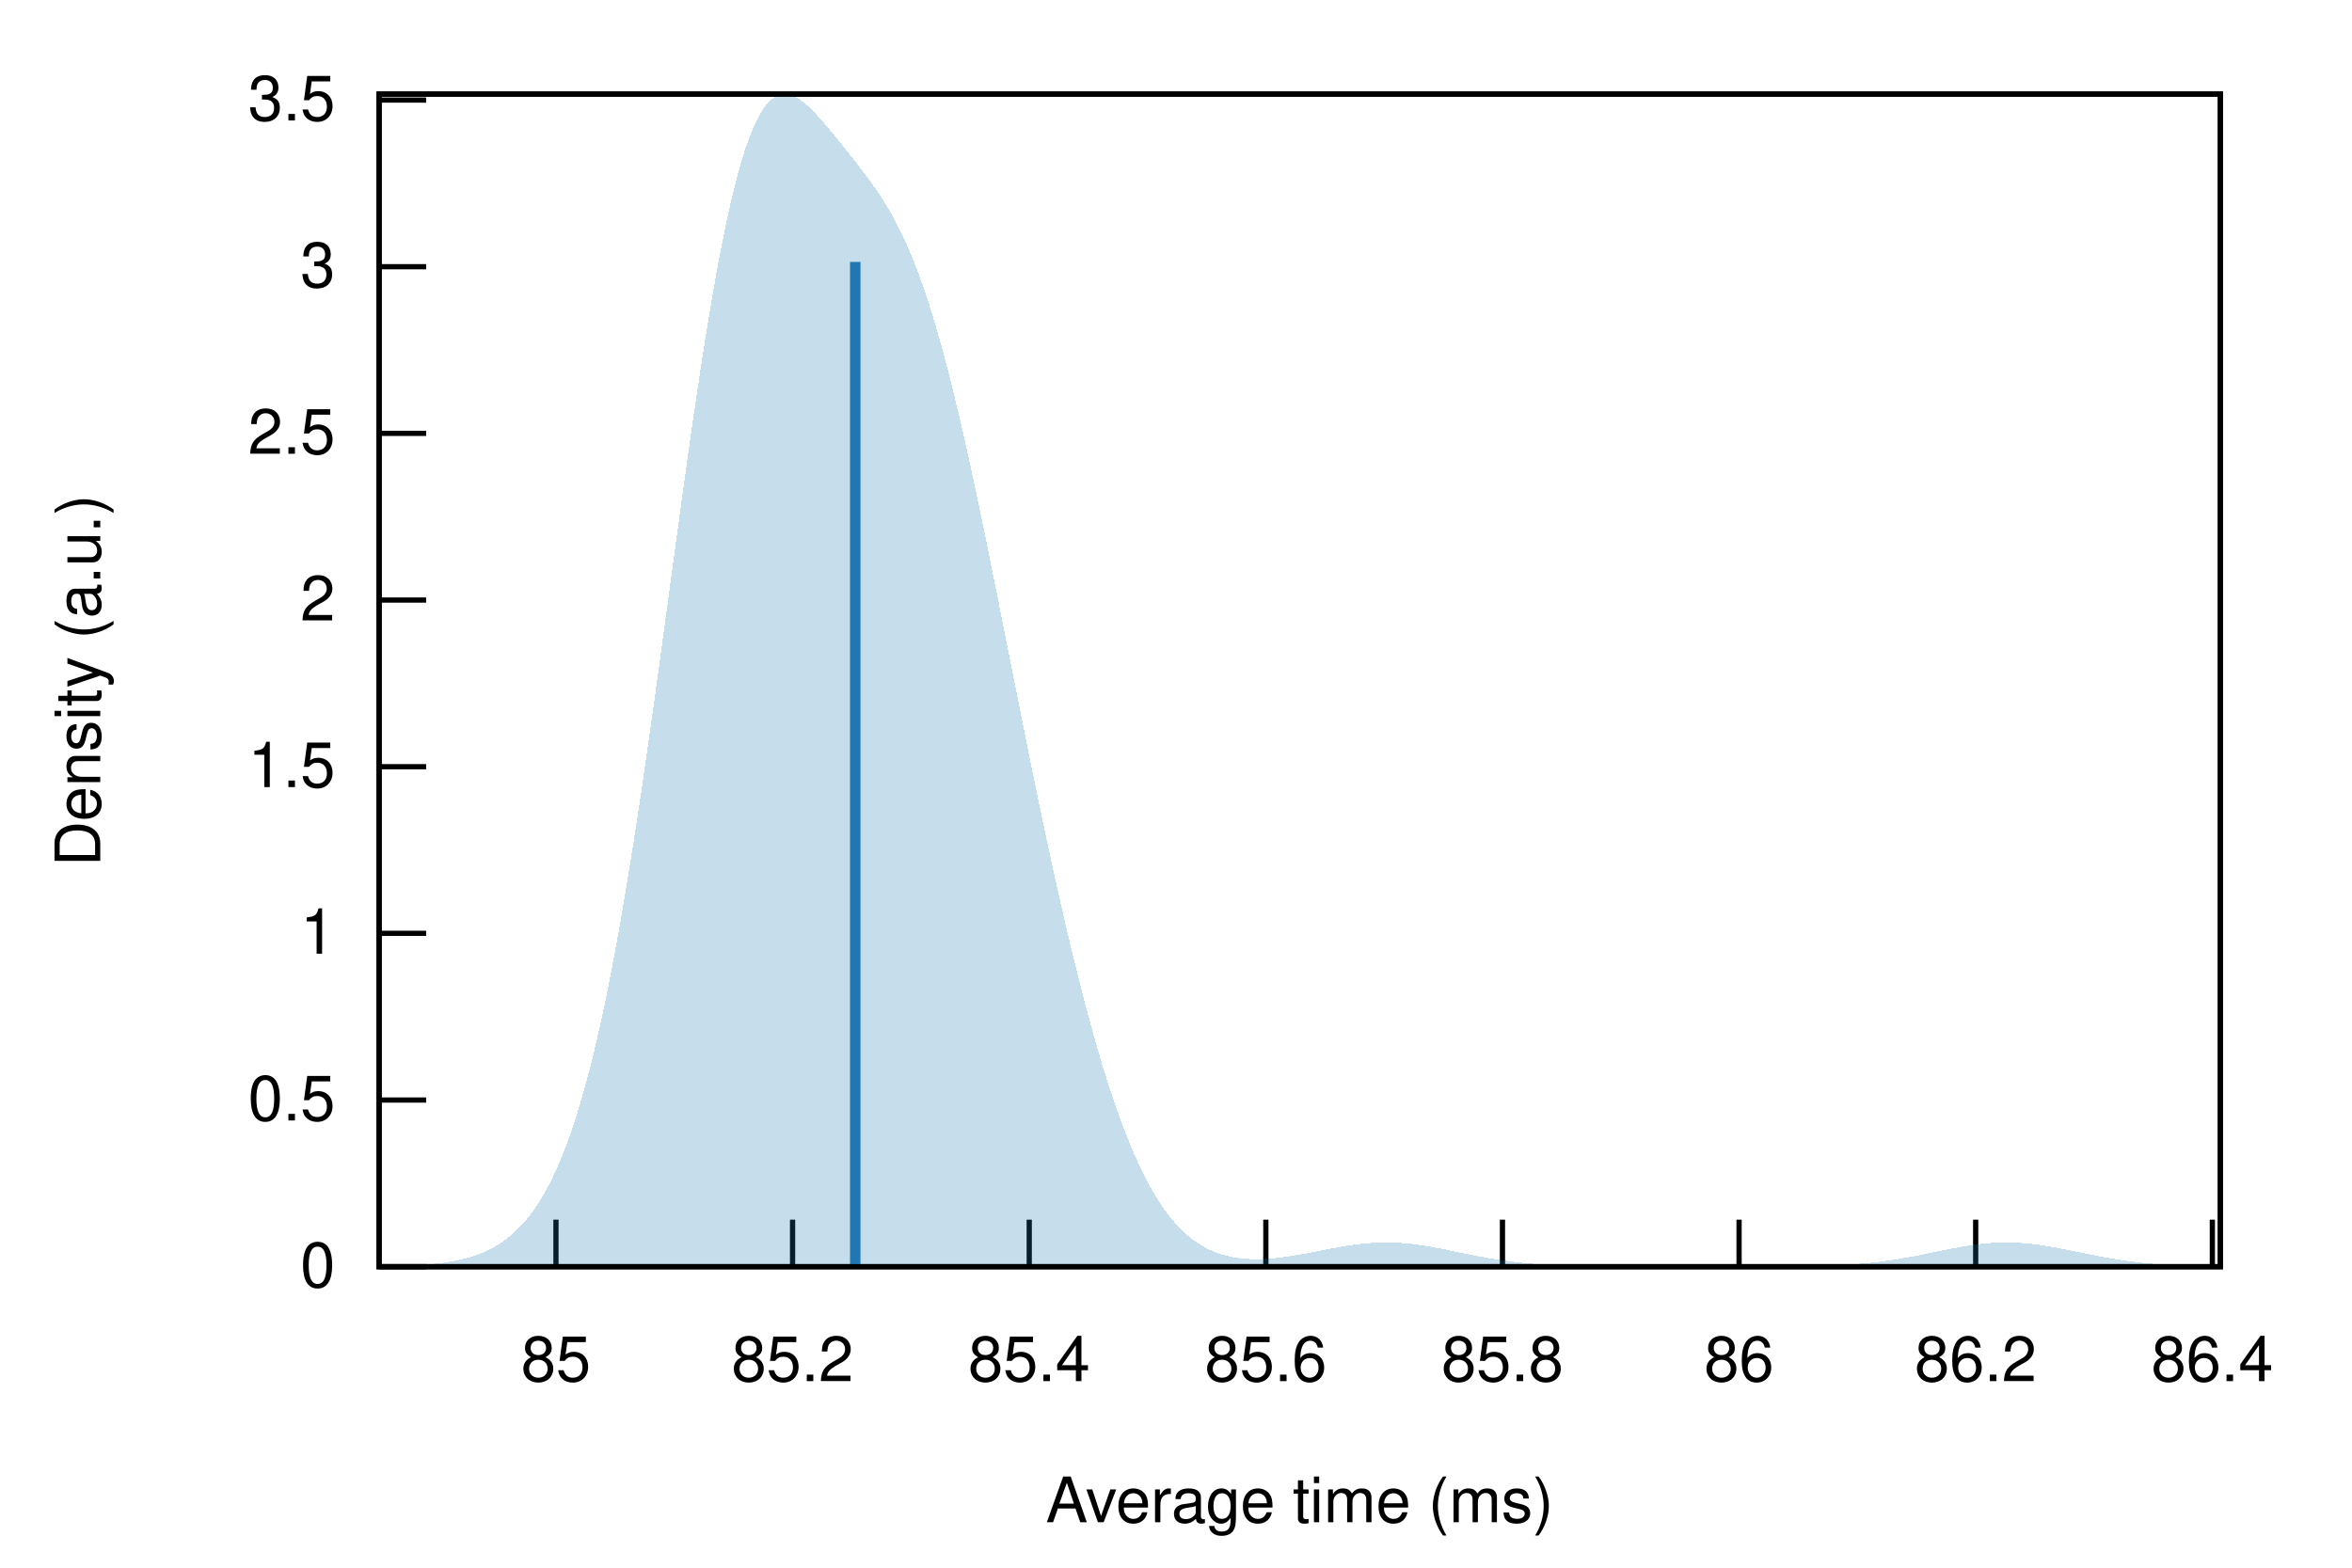
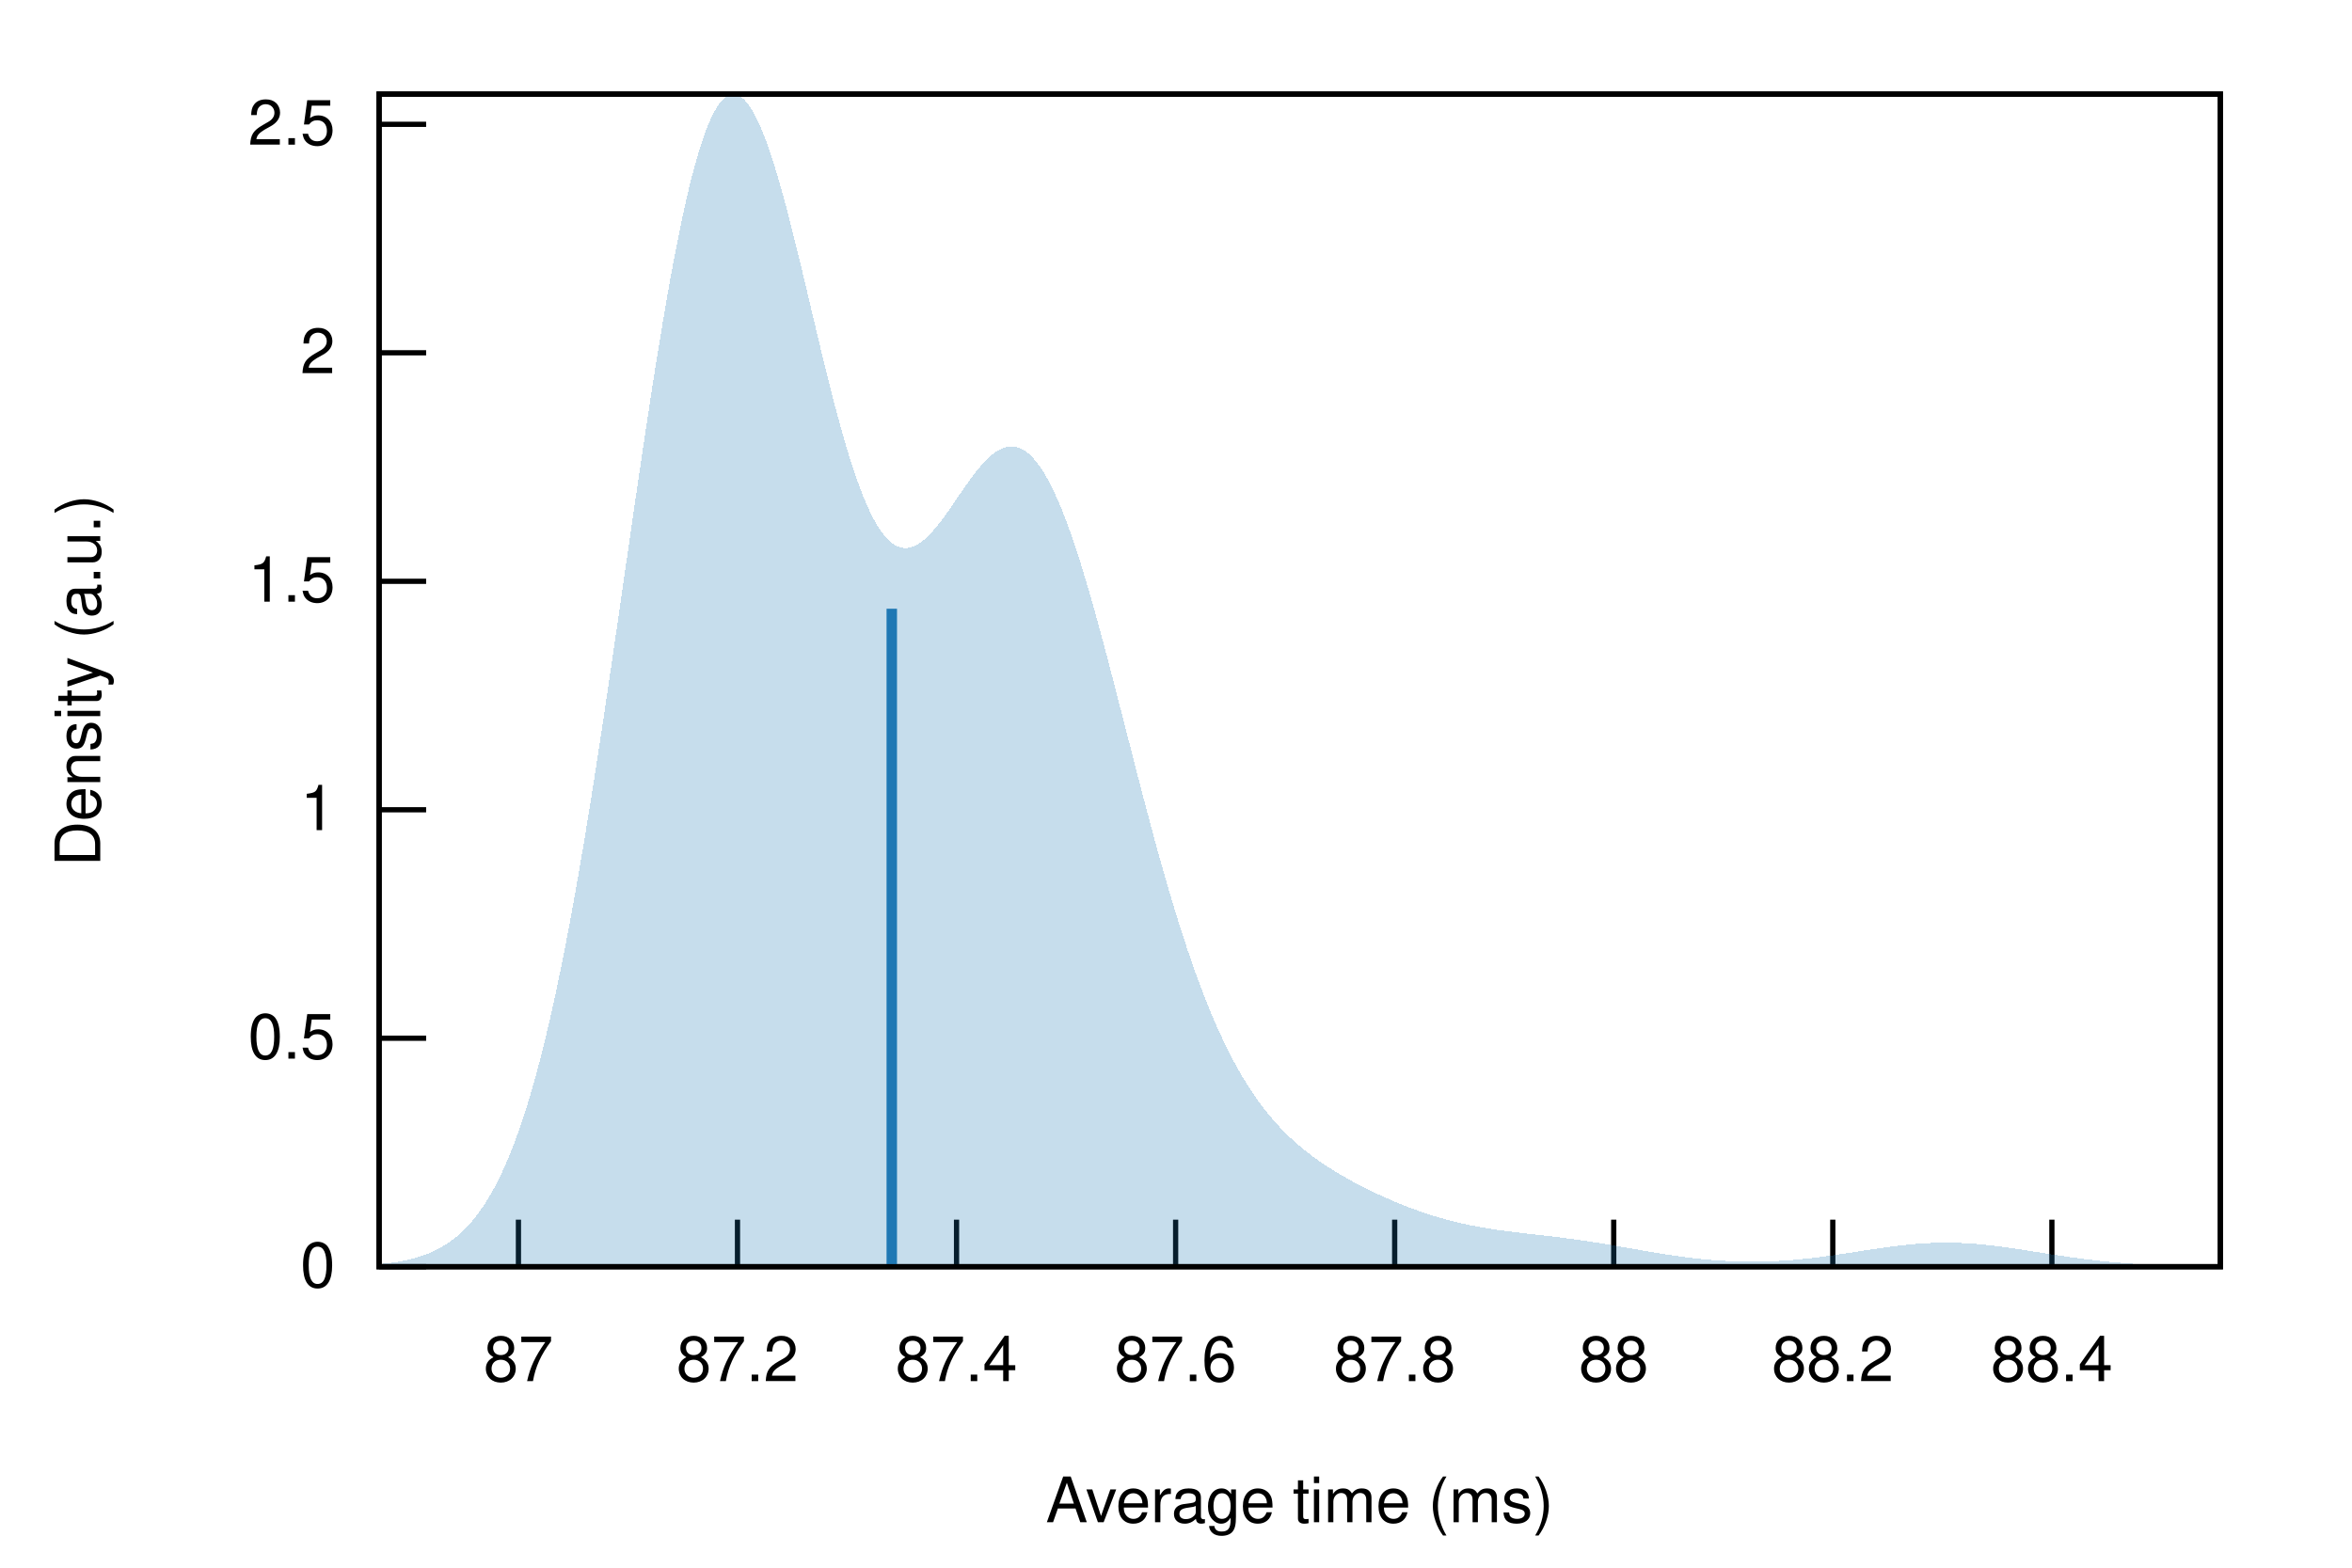
<svg xmlns="http://www.w3.org/2000/svg" xmlns:xlink="http://www.w3.org/1999/xlink" viewBox="0 0 450 300">
  <g id="gnuplot_canvas">
    <rect x="0" y="0" width="450" height="300" fill="none" />
    <defs>
      <circle id="gpDot" r="0.5" stroke-width="0.5" stroke="currentColor" />
      <path id="gpPt0" stroke-width="0.222" stroke="currentColor" d="M-1,0 h2 M0,-1 v2" />
      <path id="gpPt1" stroke-width="0.222" stroke="currentColor" d="M-1,-1 L1,1 M1,-1 L-1,1" />
      <path id="gpPt2" stroke-width="0.222" stroke="currentColor" d="M-1,0 L1,0 M0,-1 L0,1 M-1,-1 L1,1 M-1,1 L1,-1" />
      <rect id="gpPt3" stroke-width="0.222" stroke="currentColor" x="-1" y="-1" width="2" height="2" />
      <rect id="gpPt4" stroke-width="0.222" stroke="currentColor" fill="currentColor" x="-1" y="-1" width="2" height="2" />
      <circle id="gpPt5" stroke-width="0.222" stroke="currentColor" cx="0" cy="0" r="1" />
      <use xlink:href="#gpPt5" id="gpPt6" fill="currentColor" stroke="none" />
      <path id="gpPt7" stroke-width="0.222" stroke="currentColor" d="M0,-1.33 L-1.33,0.67 L1.33,0.67 z" />
      <use xlink:href="#gpPt7" id="gpPt8" fill="currentColor" stroke="none" />
      <use xlink:href="#gpPt7" id="gpPt9" stroke="currentColor" transform="rotate(180)" />
      <use xlink:href="#gpPt9" id="gpPt10" fill="currentColor" stroke="none" />
      <use xlink:href="#gpPt3" id="gpPt11" stroke="currentColor" transform="rotate(45)" />
      <use xlink:href="#gpPt11" id="gpPt12" fill="currentColor" stroke="none" />
      <path id="gpPt13" stroke-width="0.222" stroke="currentColor" d="M0,1.330 L1.265,0.411 L0.782,-1.067 L-0.782,-1.076 L-1.265,0.411 z" />
      <use xlink:href="#gpPt13" id="gpPt14" fill="currentColor" stroke="none" />
      <filter id="textbox" filterUnits="objectBoundingBox" x="0" y="0" height="1" width="1">
        <feFlood flood-color="white" flood-opacity="1" result="bgnd" />
        <feComposite in="SourceGraphic" in2="bgnd" operator="atop" />
      </filter>
      <filter id="greybox" filterUnits="objectBoundingBox" x="0" y="0" height="1" width="1">
        <feFlood flood-color="lightgrey" flood-opacity="1" result="grey" />
        <feComposite in="SourceGraphic" in2="grey" operator="atop" />
      </filter>
    </defs>
    <g fill="none" color="white" stroke="currentColor" stroke-width="1.00" stroke-linecap="butt" stroke-linejoin="miter">
</g>
    <g fill="none" color="black" stroke="currentColor" stroke-width="1.00" stroke-linecap="butt" stroke-linejoin="miter">
      <path stroke="black" d="M72.53,242.40 L81.53,242.40  " />
      <g transform="translate(64.14,246.30)" stroke="none" fill="black" font-family="Helvetica" font-size="12.00" text-anchor="end">
        <text>
          <tspan font-family="Helvetica"> 0</tspan>
        </text>
      </g>
    </g>
    <g fill="none" color="black" stroke="currentColor" stroke-width="1.00" stroke-linecap="butt" stroke-linejoin="miter">
-       <path stroke="black" d="M72.53,210.51 L81.53,210.51  " />
-       <g transform="translate(64.14,214.41)" stroke="none" fill="black" font-family="Helvetica" font-size="12.00" text-anchor="end">
+       <path stroke="black" d="M72.53,198.68 L81.53,198.68  " />
+       <g transform="translate(64.14,202.58)" stroke="none" fill="black" font-family="Helvetica" font-size="12.00" text-anchor="end">
        <text>
          <tspan font-family="Helvetica"> 0.5</tspan>
        </text>
      </g>
    </g>
    <g fill="none" color="black" stroke="currentColor" stroke-width="1.00" stroke-linecap="butt" stroke-linejoin="miter">
-       <path stroke="black" d="M72.53,178.61 L81.53,178.61  " />
-       <g transform="translate(64.14,182.51)" stroke="none" fill="black" font-family="Helvetica" font-size="12.00" text-anchor="end">
+       <path stroke="black" d="M72.53,154.96 L81.53,154.96  " />
+       <g transform="translate(64.14,158.86)" stroke="none" fill="black" font-family="Helvetica" font-size="12.00" text-anchor="end">
        <text>
          <tspan font-family="Helvetica"> 1</tspan>
        </text>
      </g>
    </g>
    <g fill="none" color="black" stroke="currentColor" stroke-width="1.00" stroke-linecap="butt" stroke-linejoin="miter">
-       <path stroke="black" d="M72.53,146.72 L81.53,146.72  " />
-       <g transform="translate(64.14,150.62)" stroke="none" fill="black" font-family="Helvetica" font-size="12.00" text-anchor="end">
+       <path stroke="black" d="M72.53,111.24 L81.53,111.24  " />
+       <g transform="translate(64.14,115.14)" stroke="none" fill="black" font-family="Helvetica" font-size="12.00" text-anchor="end">
        <text>
          <tspan font-family="Helvetica"> 1.5</tspan>
        </text>
      </g>
    </g>
    <g fill="none" color="black" stroke="currentColor" stroke-width="1.00" stroke-linecap="butt" stroke-linejoin="miter">
-       <path stroke="black" d="M72.53,114.83 L81.53,114.83  " />
-       <g transform="translate(64.14,118.73)" stroke="none" fill="black" font-family="Helvetica" font-size="12.00" text-anchor="end">
+       <path stroke="black" d="M72.53,67.51 L81.53,67.51  " />
+       <g transform="translate(64.14,71.41)" stroke="none" fill="black" font-family="Helvetica" font-size="12.00" text-anchor="end">
        <text>
          <tspan font-family="Helvetica"> 2</tspan>
        </text>
      </g>
    </g>
    <g fill="none" color="black" stroke="currentColor" stroke-width="1.00" stroke-linecap="butt" stroke-linejoin="miter">
-       <path stroke="black" d="M72.53,82.93 L81.53,82.93  " />
-       <g transform="translate(64.14,86.83)" stroke="none" fill="black" font-family="Helvetica" font-size="12.00" text-anchor="end">
+       <path stroke="black" d="M72.53,23.79 L81.53,23.79  " />
+       <g transform="translate(64.14,27.69)" stroke="none" fill="black" font-family="Helvetica" font-size="12.00" text-anchor="end">
        <text>
          <tspan font-family="Helvetica"> 2.5</tspan>
        </text>
      </g>
    </g>
    <g fill="none" color="black" stroke="currentColor" stroke-width="1.00" stroke-linecap="butt" stroke-linejoin="miter">
-       <path stroke="black" d="M72.53,51.04 L81.53,51.04  " />
-       <g transform="translate(64.14,54.94)" stroke="none" fill="black" font-family="Helvetica" font-size="12.00" text-anchor="end">
+       <path stroke="black" d="M99.19,242.40 L99.19,233.40  " />
+       <g transform="translate(99.19,264.30)" stroke="none" fill="black" font-family="Helvetica" font-size="12.00" text-anchor="middle">
        <text>
-           <tspan font-family="Helvetica"> 3</tspan>
+           <tspan font-family="Helvetica"> 87</tspan>
        </text>
      </g>
    </g>
    <g fill="none" color="black" stroke="currentColor" stroke-width="1.00" stroke-linecap="butt" stroke-linejoin="miter">
-       <path stroke="black" d="M72.53,19.15 L81.53,19.15  " />
-       <g transform="translate(64.14,23.05)" stroke="none" fill="black" font-family="Helvetica" font-size="12.00" text-anchor="end">
+       <path stroke="black" d="M141.10,242.40 L141.10,233.40  " />
+       <g transform="translate(141.10,264.30)" stroke="none" fill="black" font-family="Helvetica" font-size="12.00" text-anchor="middle">
        <text>
-           <tspan font-family="Helvetica"> 3.5</tspan>
+           <tspan font-family="Helvetica"> 87.2</tspan>
        </text>
      </g>
    </g>
    <g fill="none" color="black" stroke="currentColor" stroke-width="1.00" stroke-linecap="butt" stroke-linejoin="miter">
-       <path stroke="black" d="M106.37,242.40 L106.37,233.40  " />
-       <g transform="translate(106.37,264.30)" stroke="none" fill="black" font-family="Helvetica" font-size="12.00" text-anchor="middle">
+       <path stroke="black" d="M183.01,242.40 L183.01,233.40  " />
+       <g transform="translate(183.01,264.30)" stroke="none" fill="black" font-family="Helvetica" font-size="12.00" text-anchor="middle">
        <text>
-           <tspan font-family="Helvetica"> 85</tspan>
+           <tspan font-family="Helvetica"> 87.4</tspan>
        </text>
      </g>
    </g>
    <g fill="none" color="black" stroke="currentColor" stroke-width="1.00" stroke-linecap="butt" stroke-linejoin="miter">
-       <path stroke="black" d="M151.64,242.40 L151.64,233.40  " />
-       <g transform="translate(151.64,264.30)" stroke="none" fill="black" font-family="Helvetica" font-size="12.00" text-anchor="middle">
+       <path stroke="black" d="M224.93,242.40 L224.93,233.40  " />
+       <g transform="translate(224.93,264.30)" stroke="none" fill="black" font-family="Helvetica" font-size="12.00" text-anchor="middle">
        <text>
-           <tspan font-family="Helvetica"> 85.2</tspan>
+           <tspan font-family="Helvetica"> 87.6</tspan>
        </text>
      </g>
    </g>
    <g fill="none" color="black" stroke="currentColor" stroke-width="1.00" stroke-linecap="butt" stroke-linejoin="miter">
-       <path stroke="black" d="M196.92,242.40 L196.92,233.40  " />
-       <g transform="translate(196.92,264.30)" stroke="none" fill="black" font-family="Helvetica" font-size="12.00" text-anchor="middle">
+       <path stroke="black" d="M266.84,242.40 L266.84,233.40  " />
+       <g transform="translate(266.84,264.30)" stroke="none" fill="black" font-family="Helvetica" font-size="12.00" text-anchor="middle">
        <text>
-           <tspan font-family="Helvetica"> 85.4</tspan>
+           <tspan font-family="Helvetica"> 87.8</tspan>
        </text>
      </g>
    </g>
    <g fill="none" color="black" stroke="currentColor" stroke-width="1.00" stroke-linecap="butt" stroke-linejoin="miter">
-       <path stroke="black" d="M242.19,242.40 L242.19,233.40  " />
-       <g transform="translate(242.19,264.30)" stroke="none" fill="black" font-family="Helvetica" font-size="12.00" text-anchor="middle">
+       <path stroke="black" d="M308.75,242.40 L308.75,233.40  " />
+       <g transform="translate(308.75,264.30)" stroke="none" fill="black" font-family="Helvetica" font-size="12.00" text-anchor="middle">
        <text>
-           <tspan font-family="Helvetica"> 85.6</tspan>
+           <tspan font-family="Helvetica"> 88</tspan>
        </text>
      </g>
    </g>
    <g fill="none" color="black" stroke="currentColor" stroke-width="1.00" stroke-linecap="butt" stroke-linejoin="miter">
-       <path stroke="black" d="M287.46,242.40 L287.46,233.40  " />
-       <g transform="translate(287.46,264.30)" stroke="none" fill="black" font-family="Helvetica" font-size="12.00" text-anchor="middle">
+       <path stroke="black" d="M350.66,242.40 L350.66,233.40  " />
+       <g transform="translate(350.66,264.30)" stroke="none" fill="black" font-family="Helvetica" font-size="12.00" text-anchor="middle">
        <text>
-           <tspan font-family="Helvetica"> 85.8</tspan>
+           <tspan font-family="Helvetica"> 88.2</tspan>
        </text>
      </g>
    </g>
    <g fill="none" color="black" stroke="currentColor" stroke-width="1.00" stroke-linecap="butt" stroke-linejoin="miter">
-       <path stroke="black" d="M332.73,242.40 L332.73,233.40  " />
-       <g transform="translate(332.73,264.30)" stroke="none" fill="black" font-family="Helvetica" font-size="12.00" text-anchor="middle">
+       <path stroke="black" d="M392.58,242.40 L392.58,233.40  " />
+       <g transform="translate(392.58,264.30)" stroke="none" fill="black" font-family="Helvetica" font-size="12.00" text-anchor="middle">
        <text>
-           <tspan font-family="Helvetica"> 86</tspan>
-         </text>
-       </g>
-     </g>
-     <g fill="none" color="black" stroke="currentColor" stroke-width="1.00" stroke-linecap="butt" stroke-linejoin="miter">
-       <path stroke="black" d="M378.00,242.40 L378.00,233.40  " />
-       <g transform="translate(378.00,264.30)" stroke="none" fill="black" font-family="Helvetica" font-size="12.00" text-anchor="middle">
-         <text>
-           <tspan font-family="Helvetica"> 86.2</tspan>
-         </text>
-       </g>
-     </g>
-     <g fill="none" color="black" stroke="currentColor" stroke-width="1.00" stroke-linecap="butt" stroke-linejoin="miter">
-       <path stroke="black" d="M423.28,242.40 L423.28,233.40  " />
-       <g transform="translate(423.28,264.30)" stroke="none" fill="black" font-family="Helvetica" font-size="12.00" text-anchor="middle">
-         <text>
-           <tspan font-family="Helvetica"> 86.4</tspan>
+           <tspan font-family="Helvetica"> 88.4</tspan>
        </text>
      </g>
    </g>
    <g fill="none" color="black" stroke="currentColor" stroke-width="1.00" stroke-linecap="butt" stroke-linejoin="miter">
</g>
    <g fill="none" color="black" stroke="currentColor" stroke-width="1.00" stroke-linecap="butt" stroke-linejoin="miter">
      <path stroke="black" d="M72.53,18.01 L72.53,242.40 L424.82,242.40 L424.82,18.01 L72.53,18.01 Z  " />
    </g>
    <g fill="none" color="black" stroke="currentColor" stroke-width="1.00" stroke-linecap="butt" stroke-linejoin="miter">
      <g transform="translate(19.18,130.21) rotate(270)" stroke="none" fill="black" font-family="Helvetica" font-size="12.00" text-anchor="middle">
        <text>
          <tspan font-family="Helvetica">Density (a.u.)</tspan>
        </text>
      </g>
    </g>
    <g fill="none" color="black" stroke="currentColor" stroke-width="1.00" stroke-linecap="butt" stroke-linejoin="miter">
      <g transform="translate(248.67,291.30)" stroke="none" fill="black" font-family="Helvetica" font-size="12.00" text-anchor="middle">
        <text>
          <tspan font-family="Helvetica">Average time (ms)</tspan>
        </text>
      </g>
    </g>
    <g fill="none" color="black" stroke="currentColor" stroke-width="1.00" stroke-linecap="butt" stroke-linejoin="miter">
</g>
    <g id="gnuplot_plot_1">
      <g fill="none" color="black" stroke="currentColor" stroke-width="1.00" stroke-linecap="butt" stroke-linejoin="miter">
        <g stroke="none" shape-rendering="crispEdges">
-           <polygon fill="rgb( 31, 120, 180)" fill-opacity="0.25" points="72.53,242.34 73.24,242.33 73.94,242.32 74.65,242.30 75.35,242.28 76.06,242.27 76.77,242.24 77.47,242.22 78.18,242.19 78.88,242.16 79.59,242.12 80.30,242.08 81.00,242.03 81.71,241.97 82.41,241.91 83.12,241.84 83.83,241.77 84.53,241.68 85.24,241.58 85.94,241.47 86.65,241.35 87.36,241.21 88.06,241.06 88.77,240.89 89.47,240.70 90.18,240.49 90.89,240.26 91.59,240.01 92.30,239.73 93.00,239.42 93.71,239.08 94.42,238.71 95.12,238.30 95.83,237.85 96.53,237.35 97.24,236.82 97.95,236.23 98.65,235.59 99.36,234.90 100.06,234.14 100.77,233.32 101.48,232.43 102.18,231.46 102.89,230.42 103.59,229.30 104.30,228.08 105.01,226.77 105.71,225.37 106.42,223.86 107.12,222.24 107.83,220.50 108.54,218.65 109.24,216.68 109.95,214.57 110.65,212.33 111.36,209.95 112.07,207.43 112.77,204.77 113.48,201.96 114.18,198.99 114.89,195.87 115.60,192.60 116.30,189.18 117.01,185.60 117.71,181.86 118.42,177.98 119.13,173.94 119.83,169.76 120.54,165.45 121.24,160.99 121.95,156.42 122.66,151.73 123.36,146.92 124.07,142.03 124.77,137.04 125.48,131.98 126.19,126.87 126.89,121.71 127.60,116.51 128.30,111.31 129.01,106.10 129.72,100.92 130.42,95.77 131.13,90.68 131.83,85.65 132.54,80.72 133.25,75.89 133.95,71.19 134.66,66.62 135.36,62.20 136.07,57.95 136.78,53.89 137.48,50.01 138.19,46.34 138.89,42.89 139.60,39.65 140.31,36.64 141.01,33.87 141.72,31.32 142.42,29.02 143.13,26.95 143.84,25.11 144.54,23.50 145.25,22.12 145.95,20.95 146.66,19.99 147.37,19.24 148.07,18.68 148.78,18.29 149.48,18.07 150.19,18.01 150.90,18.09 151.60,18.30 152.31,18.62 153.01,19.04 153.72,19.56 154.43,20.15 155.13,20.81 155.84,21.52 156.54,22.28 157.25,23.07 157.96,23.89 158.66,24.73 159.37,25.58 160.07,26.44 160.78,27.32 161.48,28.19 162.19,29.07 162.90,29.96 163.60,30.85 164.31,31.76 165.01,32.67 165.72,33.61 166.43,34.56 167.13,35.55 167.84,36.57 168.54,37.63 169.25,38.74 169.96,39.91 170.66,41.14 171.37,42.43 172.07,43.81 172.78,45.26 173.49,46.80 174.19,48.44 174.90,50.17 175.60,52.00 176.31,53.93 177.02,55.97 177.72,58.11 178.43,60.37 179.13,62.72 179.84,65.19 180.55,67.75 181.25,70.42 181.96,73.19 182.66,76.05 183.37,78.99 184.08,82.02 184.78,85.13 185.49,88.32 186.19,91.57 186.90,94.88 187.61,98.24 188.31,101.65 189.02,105.10 189.72,108.58 190.43,112.09 191.14,115.63 191.84,119.18 192.55,122.73 193.25,126.29 193.96,129.85 194.67,133.40 195.37,136.93 196.08,140.45 196.78,143.95 197.49,147.42 198.20,150.85 198.90,154.26 199.61,157.62 200.31,160.94 201.02,164.22 201.73,167.45 202.43,170.62 203.14,173.75 203.84,176.81 204.55,179.81 205.26,182.76 205.96,185.63 206.67,188.44 207.37,191.18 208.08,193.85 208.79,196.45 209.49,198.97 210.20,201.41 210.90,203.78 211.61,206.06 212.32,208.27 213.02,210.39 213.73,212.44 214.43,214.40 215.14,216.27 215.85,218.07 216.55,219.78 217.26,221.41 217.96,222.96 218.67,224.43 219.38,225.82 220.08,227.13 220.79,228.36 221.49,229.52 222.20,230.60 222.91,231.62 223.61,232.57 224.32,233.44 225.02,234.26 225.73,235.01 226.44,235.71 227.14,236.35 227.85,236.93 228.55,237.46 229.26,237.95 229.97,238.38 230.67,238.78 231.38,239.13 232.08,239.45 232.79,239.73 233.50,239.97 234.20,240.18 234.91,240.36 235.61,240.52 236.32,240.65 237.03,240.75 237.73,240.83 238.44,240.89 239.14,240.93 239.85,240.95 240.56,240.95 241.26,240.94 241.97,240.91 242.67,240.87 243.38,240.81 244.09,240.75 244.79,240.67 245.50,240.58 246.20,240.48 246.91,240.38 247.62,240.26 248.32,240.14 249.03,240.02 249.73,239.89 250.44,239.76 251.15,239.62 251.85,239.48 252.56,239.34 253.26,239.20 253.97,239.07 254.68,238.93 255.38,238.80 256.09,238.67 256.79,238.55 257.50,238.43 258.21,238.32 258.91,238.22 259.62,238.12 260.32,238.04 261.03,237.97 261.74,237.90 262.44,237.85 263.15,237.81 263.85,237.78 264.56,237.76 265.27,237.76 265.97,237.77 266.68,237.79 267.38,237.82 268.09,237.86 268.80,237.92 269.50,237.99 270.21,238.06 270.91,238.15 271.62,238.25 272.33,238.35 273.03,238.47 273.74,238.59 274.44,238.71 275.15,238.85 275.86,238.98 276.56,239.12 277.27,239.27 277.97,239.41 278.68,239.56 279.39,239.70 280.09,239.85 280.80,239.99 281.50,240.13 282.21,240.27 282.92,240.41 283.62,240.54 284.33,240.67 285.03,240.79 285.74,240.91 286.45,241.02 287.15,241.13 287.86,241.23 288.56,241.33 289.27,241.42 289.98,241.51 290.68,241.59 291.39,241.67 292.09,241.74 292.80,241.80 293.51,241.86 294.21,241.92 294.92,241.97 295.62,242.01 296.33,242.06 297.04,242.10 297.74,242.13 298.45,242.16 299.15,242.19 299.86,242.22 300.57,242.24 301.27,242.26 301.98,242.28 302.68,242.29 303.39,242.31 304.10,242.32 304.80,242.33 305.51,242.34 306.21,242.35 306.92,242.36 307.63,242.36 308.33,242.37 309.04,242.37 309.74,242.38 310.45,242.38 311.16,242.38 311.86,242.39 312.57,242.39 313.27,242.39 313.98,242.39 314.69,242.39 315.39,242.39 316.10,242.40 316.80,242.40 317.51,242.40 318.22,242.40 318.92,242.40 319.63,242.40 320.33,242.40 321.04,242.40 321.75,242.40 322.45,242.40 323.16,242.40 323.86,242.40 324.57,242.40 325.28,242.40 325.98,242.40 326.69,242.40 327.39,242.40 328.10,242.40 328.81,242.40 329.51,242.40 330.22,242.40 330.92,242.40 331.63,242.40 332.34,242.40 333.04,242.40 333.75,242.39 334.45,242.39 335.16,242.39 335.87,242.39 336.57,242.39 337.28,242.39 337.98,242.38 338.69,242.38 339.39,242.38 340.10,242.37 340.81,242.37 341.51,242.36 342.22,242.36 342.92,242.35 343.63,242.34 344.34,242.33 345.04,242.32 345.75,242.31 346.45,242.29 347.16,242.27 347.87,242.26 348.57,242.24 349.28,242.21 349.98,242.19 350.69,242.16 351.40,242.13 352.10,242.09 352.81,242.05 353.51,242.01 354.22,241.96 354.93,241.91 355.63,241.85 356.34,241.79 357.04,241.73 357.75,241.65 358.46,241.58 359.16,241.50 359.87,241.41 360.57,241.32 361.28,241.22 361.99,241.11 362.69,241.01 363.40,240.89 364.10,240.77 364.81,240.65 365.52,240.52 366.22,240.39 366.93,240.25 367.63,240.11 368.34,239.97 369.05,239.82 369.75,239.68 370.46,239.53 371.16,239.39 371.87,239.24 372.58,239.10 373.28,238.96 373.99,238.83 374.69,238.70 375.40,238.57 376.11,238.45 376.81,238.34 377.52,238.23 378.22,238.14 378.93,238.05 379.64,237.98 380.34,237.91 381.05,237.86 381.75,237.81 382.46,237.78 383.17,237.76 383.87,237.76 384.58,237.77 385.28,237.78 385.99,237.81 386.70,237.86 387.40,237.91 388.11,237.98 388.81,238.05 389.52,238.14 390.23,238.24 390.93,238.34 391.64,238.45 392.34,238.57 393.05,238.70 393.76,238.83 394.46,238.97 395.17,239.11 395.87,239.25 396.58,239.39 397.29,239.54 397.99,239.68 398.70,239.83 399.40,239.97 400.11,240.11 400.82,240.25 401.52,240.39 402.23,240.52 402.93,240.65 403.64,240.77 404.35,240.89 405.05,241.01 405.76,241.12 406.46,241.22 407.17,241.32 407.88,241.41 408.58,241.50 409.29,241.58 409.99,241.66 410.70,241.73 411.41,241.79 412.11,241.85 412.82,241.91 413.52,241.96 414.23,242.01 414.94,242.05 415.64,242.09 416.35,242.13 417.05,242.16 417.76,242.19 418.47,242.21 419.17,242.24 419.88,242.26 420.58,242.28 421.29,242.29 422.00,242.31 422.70,242.32 423.41,242.33 424.11,242.34 424.82,242.35 424.82,242.40 424.11,242.40 423.41,242.40 422.70,242.40 422.00,242.40 421.29,242.40 420.58,242.40 419.88,242.40 419.17,242.40 418.47,242.40 417.76,242.40 417.05,242.40 416.35,242.40 415.64,242.40 414.94,242.40 414.23,242.40 413.52,242.40 412.82,242.40 412.11,242.40 411.41,242.40 410.70,242.40 409.99,242.40 409.29,242.40 408.58,242.40 407.88,242.40 407.17,242.40 406.46,242.40 405.76,242.40 405.05,242.40 404.35,242.40 403.64,242.40 402.93,242.40 402.23,242.40 401.52,242.40 400.82,242.40 400.11,242.40 399.40,242.40 398.70,242.40 397.99,242.40 397.29,242.40 396.58,242.40 395.87,242.40 395.17,242.40 394.46,242.40 393.76,242.40 393.05,242.40 392.34,242.40 391.64,242.40 390.93,242.40 390.23,242.40 389.52,242.40 388.81,242.40 388.11,242.40 387.40,242.40 386.70,242.40 385.99,242.40 385.28,242.40 384.58,242.40 383.87,242.40 383.17,242.40 382.46,242.40 381.75,242.40 381.05,242.40 380.34,242.40 379.64,242.40 378.93,242.40 378.22,242.40 377.52,242.40 376.81,242.40 376.11,242.40 375.40,242.40 374.69,242.40 373.99,242.40 373.28,242.40 372.58,242.40 371.87,242.40 371.16,242.40 370.46,242.40 369.75,242.40 369.05,242.40 368.34,242.40 367.63,242.40 366.93,242.40 366.22,242.40 365.52,242.40 364.81,242.40 364.10,242.40 363.40,242.40 362.69,242.40 361.99,242.40 361.28,242.40 360.57,242.40 359.87,242.40 359.16,242.40 358.46,242.40 357.75,242.40 357.04,242.40 356.34,242.40 355.63,242.40 354.93,242.40 354.22,242.40 353.51,242.40 352.81,242.40 352.10,242.40 351.40,242.40 350.69,242.40 349.98,242.40 349.28,242.40 348.57,242.40 347.87,242.40 347.16,242.40 346.45,242.40 345.75,242.40 345.04,242.40 344.34,242.40 343.63,242.40 342.92,242.40 342.22,242.40 341.51,242.40 340.81,242.40 340.10,242.40 339.39,242.40 338.69,242.40 337.98,242.40 337.28,242.40 336.57,242.40 335.87,242.40 335.16,242.40 334.45,242.40 333.75,242.40 333.04,242.40 332.34,242.40 331.63,242.40 330.92,242.40 330.22,242.40 329.51,242.40 328.81,242.40 328.10,242.40 327.39,242.40 326.69,242.40 325.98,242.40 325.28,242.40 324.57,242.40 323.86,242.40 323.16,242.40 322.45,242.40 321.75,242.40 321.04,242.40 320.33,242.40 319.63,242.40 318.92,242.40 318.22,242.40 317.51,242.40 316.80,242.40 316.10,242.40 315.39,242.40 314.69,242.40 313.98,242.40 313.27,242.40 312.57,242.40 311.86,242.40 311.16,242.40 310.45,242.40 309.74,242.40 309.04,242.40 308.33,242.40 307.63,242.40 306.92,242.40 306.21,242.40 305.51,242.40 304.80,242.40 304.10,242.40 303.39,242.40 302.68,242.40 301.98,242.40 301.27,242.40 300.57,242.40 299.86,242.40 299.15,242.40 298.45,242.40 297.74,242.40 297.04,242.40 296.33,242.40 295.62,242.40 294.92,242.40 294.21,242.40 293.51,242.40 292.80,242.40 292.09,242.40 291.39,242.40 290.68,242.40 289.98,242.40 289.27,242.40 288.56,242.40 287.86,242.40 287.15,242.40 286.45,242.40 285.74,242.40 285.03,242.40 284.33,242.40 283.62,242.40 282.92,242.40 282.21,242.40 281.50,242.40 280.80,242.40 280.09,242.40 279.39,242.40 278.68,242.40 277.97,242.40 277.27,242.40 276.56,242.40 275.86,242.40 275.15,242.40 274.44,242.40 273.74,242.40 273.03,242.40 272.33,242.40 271.62,242.40 270.91,242.40 270.21,242.40 269.50,242.40 268.80,242.40 268.09,242.40 267.38,242.40 266.68,242.40 265.97,242.40 265.27,242.40 264.56,242.40 263.85,242.40 263.15,242.40 262.44,242.40 261.74,242.40 261.03,242.40 260.32,242.40 259.62,242.40 258.91,242.40 258.21,242.40 257.50,242.40 256.79,242.40 256.09,242.40 255.38,242.40 254.68,242.40 253.97,242.40 253.26,242.40 252.56,242.40 251.85,242.40 251.15,242.40 250.44,242.40 249.73,242.40 249.03,242.40 248.32,242.40 247.62,242.40 246.91,242.40 246.20,242.40 245.50,242.40 244.79,242.40 244.09,242.40 243.38,242.40 242.67,242.40 241.97,242.40 241.26,242.40 240.56,242.40 239.85,242.40 239.14,242.40 238.44,242.40 237.73,242.40 237.03,242.40 236.32,242.40 235.61,242.40 234.91,242.40 234.20,242.40 233.50,242.40 232.79,242.40 232.08,242.40 231.38,242.40 230.67,242.40 229.97,242.40 229.26,242.40 228.55,242.40 227.85,242.40 227.14,242.40 226.44,242.40 225.73,242.40 225.02,242.40 224.32,242.40 223.61,242.40 222.91,242.40 222.20,242.40 221.49,242.40 220.79,242.40 220.08,242.40 219.38,242.40 218.67,242.40 217.96,242.40 217.26,242.40 216.55,242.40 215.85,242.40 215.14,242.40 214.43,242.40 213.73,242.40 213.02,242.40 212.32,242.40 211.61,242.40 210.90,242.40 210.20,242.40 209.49,242.40 208.79,242.40 208.08,242.40 207.37,242.40 206.67,242.40 205.96,242.40 205.26,242.40 204.55,242.40 203.84,242.40 203.14,242.40 202.43,242.40 201.73,242.40 201.02,242.40 200.31,242.40 199.61,242.40 198.90,242.40 198.20,242.40 197.49,242.40 196.78,242.40 196.08,242.40 195.37,242.40 194.67,242.40 193.96,242.40 193.25,242.40 192.55,242.40 191.84,242.40 191.14,242.40 190.43,242.40 189.72,242.40 189.02,242.40 188.31,242.40 187.61,242.40 186.90,242.40 186.19,242.40 185.49,242.40 184.78,242.40 184.08,242.40 183.37,242.40 182.66,242.40 181.96,242.40 181.25,242.40 180.55,242.40 179.84,242.40 179.13,242.40 178.43,242.40 177.72,242.40 177.02,242.40 176.31,242.40 175.60,242.40 174.90,242.40 174.19,242.40 173.49,242.40 172.78,242.40 172.07,242.40 171.37,242.40 170.66,242.40 169.96,242.40 169.25,242.40 168.54,242.40 167.84,242.40 167.13,242.40 166.43,242.40 165.72,242.40 165.01,242.40 164.31,242.40 163.60,242.40 162.90,242.40 162.19,242.40 161.48,242.40 160.78,242.40 160.07,242.40 159.37,242.40 158.66,242.40 157.96,242.40 157.25,242.40 156.54,242.40 155.84,242.40 155.13,242.40 154.43,242.40 153.72,242.40 153.01,242.40 152.31,242.40 151.60,242.40 150.90,242.40 150.19,242.40 149.48,242.40 148.78,242.40 148.07,242.40 147.37,242.40 146.66,242.40 145.95,242.40 145.25,242.40 144.54,242.40 143.84,242.40 143.13,242.40 142.42,242.40 141.72,242.40 141.01,242.40 140.31,242.40 139.60,242.40 138.89,242.40 138.19,242.40 137.48,242.40 136.78,242.40 136.07,242.40 135.36,242.40 134.66,242.40 133.95,242.40 133.25,242.40 132.54,242.40 131.83,242.40 131.13,242.40 130.42,242.40 129.72,242.40 129.01,242.40 128.30,242.40 127.60,242.40 126.89,242.40 126.19,242.40 125.48,242.40 124.77,242.40 124.07,242.40 123.36,242.40 122.66,242.40 121.95,242.40 121.24,242.40 120.54,242.40 119.83,242.40 119.13,242.40 118.42,242.40 117.71,242.40 117.01,242.40 116.30,242.40 115.60,242.40 114.89,242.40 114.18,242.40 113.48,242.40 112.77,242.40 112.07,242.40 111.36,242.40 110.65,242.40 109.95,242.40 109.24,242.40 108.54,242.40 107.83,242.40 107.12,242.40 106.42,242.40 105.71,242.40 105.01,242.40 104.30,242.40 103.59,242.40 102.89,242.40 102.18,242.40 101.48,242.40 100.77,242.40 100.06,242.40 99.36,242.40 98.65,242.40 97.95,242.40 97.24,242.40 96.53,242.40 95.83,242.40 95.12,242.40 94.42,242.40 93.71,242.40 93.00,242.40 92.30,242.40 91.59,242.40 90.89,242.40 90.18,242.40 89.47,242.40 88.77,242.40 88.06,242.40 87.36,242.40 86.65,242.40 85.94,242.40 85.24,242.40 84.53,242.40 83.83,242.40 83.12,242.40 82.41,242.40 81.71,242.40 81.00,242.40 80.30,242.40 79.59,242.40 78.88,242.40 78.18,242.40 77.47,242.40 76.77,242.40 76.06,242.40 75.35,242.40 74.65,242.40 73.94,242.40 73.24,242.40 72.53,242.40 " />
+           <polygon fill="rgb( 31, 120, 180)" fill-opacity="0.25" points="72.53,241.91 73.24,241.84 73.94,241.76 74.65,241.68 75.35,241.58 76.06,241.47 76.77,241.34 77.47,241.20 78.18,241.05 78.88,240.87 79.59,240.68 80.30,240.47 81.00,240.23 81.71,239.97 82.41,239.68 83.12,239.35 83.83,239.00 84.53,238.61 85.24,238.18 85.94,237.71 86.65,237.20 87.36,236.64 88.06,236.02 88.77,235.36 89.47,234.63 90.18,233.84 90.89,232.99 91.59,232.06 92.30,231.06 93.00,229.99 93.71,228.83 94.42,227.58 95.12,226.25 95.83,224.82 96.53,223.29 97.24,221.65 97.95,219.91 98.65,218.06 99.36,216.10 100.06,214.02 100.77,211.82 101.48,209.49 102.18,207.04 102.89,204.46 103.59,201.75 104.30,198.91 105.01,195.94 105.71,192.83 106.42,189.59 107.12,186.22 107.83,182.72 108.54,179.09 109.24,175.34 109.95,171.46 110.65,167.46 111.36,163.35 112.07,159.12 112.77,154.80 113.48,150.38 114.18,145.86 114.89,141.27 115.60,136.60 116.30,131.87 117.01,127.09 117.71,122.26 118.42,117.40 119.13,112.52 119.83,107.63 120.54,102.74 121.24,97.88 121.95,93.04 122.66,88.24 123.36,83.51 124.07,78.84 124.77,74.26 125.48,69.77 126.19,65.40 126.89,61.16 127.60,57.05 128.30,53.09 129.01,49.29 129.72,45.67 130.42,42.24 131.13,39.00 131.83,35.97 132.54,33.15 133.25,30.56 133.95,28.19 134.66,26.07 135.36,24.19 136.07,22.55 136.78,21.16 137.48,20.03 138.19,19.14 138.89,18.51 139.60,18.14 140.31,18.01 141.01,18.13 141.72,18.49 142.42,19.09 143.13,19.91 143.84,20.96 144.54,22.23 145.25,23.69 145.95,25.36 146.66,27.20 147.37,29.22 148.07,31.39 148.78,33.71 149.48,36.17 150.19,38.74 150.90,41.41 151.60,44.18 152.31,47.01 153.01,49.91 153.72,52.85 154.43,55.82 155.13,58.81 155.84,61.79 156.54,64.76 157.25,67.70 157.96,70.59 158.66,73.44 159.37,76.21 160.07,78.90 160.78,81.50 161.48,83.99 162.19,86.38 162.90,88.64 163.60,90.78 164.31,92.77 165.01,94.63 165.72,96.34 166.43,97.89 167.13,99.29 167.84,100.54 168.54,101.62 169.25,102.55 169.96,103.32 170.66,103.93 171.37,104.38 172.07,104.69 172.78,104.85 173.49,104.87 174.19,104.76 174.90,104.52 175.60,104.16 176.31,103.68 177.02,103.11 177.72,102.44 178.43,101.69 179.13,100.86 179.84,99.97 180.55,99.03 181.25,98.05 181.96,97.04 182.66,96.01 183.37,94.97 184.08,93.94 184.78,92.92 185.49,91.93 186.19,90.97 186.90,90.06 187.61,89.21 188.31,88.42 189.02,87.71 189.72,87.08 190.43,86.54 191.14,86.10 191.84,85.77 192.55,85.55 193.25,85.44 193.96,85.46 194.67,85.60 195.37,85.87 196.08,86.27 196.78,86.80 197.49,87.46 198.20,88.26 198.90,89.20 199.61,90.26 200.31,91.46 201.02,92.78 201.73,94.23 202.43,95.80 203.14,97.49 203.84,99.29 204.55,101.20 205.26,103.21 205.96,105.32 206.67,107.52 207.37,109.81 208.08,112.17 208.79,114.61 209.49,117.11 210.20,119.67 210.90,122.27 211.61,124.92 212.32,127.61 213.02,130.33 213.73,133.06 214.43,135.82 215.14,138.58 215.85,141.34 216.55,144.10 217.26,146.84 217.96,149.58 218.67,152.29 219.38,154.97 220.08,157.62 220.79,160.24 221.49,162.81 222.20,165.34 222.91,167.83 223.61,170.26 224.32,172.64 225.02,174.96 225.73,177.22 226.44,179.43 227.14,181.57 227.85,183.65 228.55,185.66 229.26,187.61 229.97,189.49 230.67,191.31 231.38,193.07 232.08,194.76 232.79,196.39 233.50,197.95 234.20,199.45 234.91,200.90 235.61,202.28 236.32,203.60 237.03,204.87 237.73,206.08 238.44,207.25 239.14,208.35 239.85,209.42 240.56,210.43 241.26,211.40 241.97,212.32 242.67,213.20 243.38,214.05 244.09,214.85 244.79,215.63 245.50,216.36 246.20,217.07 246.91,217.75 247.62,218.40 248.32,219.02 249.03,219.62 249.73,220.19 250.44,220.74 251.15,221.28 251.85,221.79 252.56,222.29 253.26,222.77 253.97,223.24 254.68,223.69 255.38,224.13 256.09,224.55 256.79,224.97 257.50,225.37 258.21,225.77 258.91,226.16 259.62,226.53 260.32,226.90 261.03,227.26 261.74,227.61 262.44,227.96 263.15,228.29 263.85,228.63 264.56,228.95 265.27,229.26 265.97,229.57 266.68,229.88 267.38,230.17 268.09,230.46 268.80,230.74 269.50,231.02 270.21,231.28 270.91,231.54 271.62,231.79 272.33,232.04 273.03,232.27 273.74,232.50 274.44,232.72 275.15,232.94 275.86,233.14 276.56,233.34 277.27,233.53 277.97,233.71 278.68,233.88 279.39,234.05 280.09,234.21 280.80,234.36 281.50,234.51 282.21,234.64 282.92,234.77 283.62,234.90 284.33,235.02 285.03,235.13 285.74,235.24 286.45,235.35 287.15,235.45 287.86,235.54 288.56,235.63 289.27,235.72 289.98,235.81 290.68,235.89 291.39,235.98 292.09,236.06 292.80,236.14 293.51,236.22 294.21,236.30 294.92,236.38 295.62,236.46 296.33,236.54 297.04,236.62 297.74,236.71 298.45,236.80 299.15,236.89 299.86,236.98 300.57,237.07 301.27,237.17 301.98,237.26 302.68,237.37 303.39,237.47 304.10,237.58 304.80,237.69 305.51,237.80 306.21,237.91 306.92,238.03 307.63,238.14 308.33,238.26 309.04,238.38 309.74,238.50 310.45,238.63 311.16,238.75 311.86,238.87 312.57,239.00 313.27,239.12 313.98,239.24 314.69,239.37 315.39,239.49 316.10,239.61 316.80,239.73 317.51,239.84 318.22,239.95 318.92,240.07 319.63,240.17 320.33,240.28 321.04,240.38 321.75,240.48 322.45,240.57 323.16,240.66 323.86,240.75 324.57,240.83 325.28,240.91 325.98,240.98 326.69,241.04 327.39,241.11 328.10,241.16 328.81,241.22 329.51,241.26 330.22,241.30 330.92,241.34 331.63,241.37 332.34,241.40 333.04,241.42 333.75,241.43 334.45,241.44 335.16,241.44 335.87,241.44 336.57,241.43 337.28,241.42 337.98,241.40 338.69,241.37 339.39,241.34 340.10,241.31 340.81,241.27 341.51,241.22 342.22,241.17 342.92,241.12 343.63,241.06 344.34,240.99 345.04,240.92 345.75,240.85 346.45,240.77 347.16,240.68 347.87,240.60 348.57,240.51 349.28,240.41 349.98,240.32 350.69,240.22 351.40,240.12 352.10,240.01 352.81,239.91 353.51,239.80 354.22,239.69 354.93,239.58 355.63,239.47 356.34,239.36 357.04,239.25 357.75,239.14 358.46,239.04 359.16,238.93 359.87,238.83 360.57,238.73 361.28,238.63 361.99,238.54 362.69,238.45 363.40,238.36 364.10,238.28 364.81,238.21 365.52,238.14 366.22,238.07 366.93,238.02 367.63,237.96 368.34,237.92 369.05,237.88 369.75,237.85 370.46,237.83 371.16,237.81 371.87,237.80 372.58,237.80 373.28,237.81 373.99,237.82 374.69,237.84 375.40,237.87 376.11,237.91 376.81,237.95 377.52,238.00 378.22,238.05 378.93,238.11 379.64,238.18 380.34,238.26 381.05,238.33 381.75,238.42 382.46,238.51 383.17,238.60 383.87,238.70 384.58,238.80 385.28,238.90 385.99,239.01 386.70,239.11 387.40,239.22 388.11,239.33 388.81,239.45 389.52,239.56 390.23,239.67 390.93,239.78 391.64,239.90 392.34,240.01 393.05,240.12 393.76,240.22 394.46,240.33 395.17,240.44 395.87,240.54 396.58,240.64 397.29,240.73 397.99,240.83 398.70,240.92 399.40,241.01 400.11,241.09 400.82,241.18 401.52,241.26 402.23,241.33 402.93,241.40 403.64,241.47 404.35,241.54 405.05,241.60 405.76,241.66 406.46,241.71 407.17,241.77 407.88,241.82 408.58,241.86 409.29,241.91 409.99,241.95 410.70,241.98 411.41,242.02 412.11,242.05 412.82,242.08 413.52,242.11 414.23,242.14 414.94,242.16 415.64,242.19 416.35,242.21 417.05,242.22 417.76,242.24 418.47,242.26 419.17,242.27 419.88,242.29 420.58,242.30 421.29,242.31 422.00,242.32 422.70,242.33 423.41,242.34 424.11,242.34 424.82,242.35 424.82,242.40 424.11,242.40 423.41,242.40 422.70,242.40 422.00,242.40 421.29,242.40 420.58,242.40 419.88,242.40 419.17,242.40 418.47,242.40 417.76,242.40 417.05,242.40 416.35,242.40 415.64,242.40 414.94,242.40 414.23,242.40 413.52,242.40 412.82,242.40 412.11,242.40 411.41,242.40 410.70,242.40 409.99,242.40 409.29,242.40 408.58,242.40 407.88,242.40 407.17,242.40 406.46,242.40 405.76,242.40 405.05,242.40 404.35,242.40 403.64,242.40 402.93,242.40 402.23,242.40 401.52,242.40 400.82,242.40 400.11,242.40 399.40,242.40 398.70,242.40 397.99,242.40 397.29,242.40 396.58,242.40 395.87,242.40 395.17,242.40 394.46,242.40 393.76,242.40 393.05,242.40 392.34,242.40 391.64,242.40 390.93,242.40 390.23,242.40 389.52,242.40 388.81,242.40 388.11,242.40 387.40,242.40 386.70,242.40 385.99,242.40 385.28,242.40 384.58,242.40 383.87,242.40 383.17,242.40 382.46,242.40 381.75,242.40 381.05,242.40 380.34,242.40 379.64,242.40 378.93,242.40 378.22,242.40 377.52,242.40 376.81,242.40 376.11,242.40 375.40,242.40 374.69,242.40 373.99,242.40 373.28,242.40 372.58,242.40 371.87,242.40 371.16,242.40 370.46,242.40 369.75,242.40 369.05,242.40 368.34,242.40 367.63,242.40 366.93,242.40 366.22,242.40 365.52,242.40 364.81,242.40 364.10,242.40 363.40,242.40 362.69,242.40 361.99,242.40 361.28,242.40 360.57,242.40 359.87,242.40 359.16,242.40 358.46,242.40 357.75,242.40 357.04,242.40 356.34,242.40 355.63,242.40 354.93,242.40 354.22,242.40 353.51,242.40 352.81,242.40 352.10,242.40 351.40,242.40 350.69,242.40 349.98,242.40 349.28,242.40 348.57,242.40 347.87,242.40 347.16,242.40 346.45,242.40 345.75,242.40 345.04,242.40 344.34,242.40 343.63,242.40 342.92,242.40 342.22,242.40 341.51,242.40 340.81,242.40 340.10,242.40 339.39,242.40 338.69,242.40 337.98,242.40 337.28,242.40 336.57,242.40 335.87,242.40 335.16,242.40 334.45,242.40 333.75,242.40 333.04,242.40 332.34,242.40 331.63,242.40 330.92,242.40 330.22,242.40 329.51,242.40 328.81,242.40 328.10,242.40 327.39,242.40 326.69,242.40 325.98,242.40 325.28,242.40 324.57,242.40 323.86,242.40 323.16,242.40 322.45,242.40 321.75,242.40 321.04,242.40 320.33,242.40 319.63,242.40 318.92,242.40 318.22,242.40 317.51,242.40 316.80,242.40 316.10,242.40 315.39,242.40 314.69,242.40 313.98,242.40 313.27,242.40 312.57,242.40 311.86,242.40 311.16,242.40 310.45,242.40 309.74,242.40 309.04,242.40 308.33,242.40 307.63,242.40 306.92,242.40 306.21,242.40 305.51,242.40 304.80,242.40 304.10,242.40 303.39,242.40 302.68,242.40 301.98,242.40 301.27,242.40 300.57,242.40 299.86,242.40 299.15,242.40 298.45,242.40 297.74,242.40 297.04,242.40 296.33,242.40 295.62,242.40 294.92,242.40 294.21,242.40 293.51,242.40 292.80,242.40 292.09,242.40 291.39,242.40 290.68,242.40 289.98,242.40 289.27,242.40 288.56,242.40 287.86,242.40 287.15,242.40 286.45,242.40 285.74,242.40 285.03,242.40 284.33,242.40 283.62,242.40 282.92,242.40 282.21,242.40 281.50,242.40 280.80,242.40 280.09,242.40 279.39,242.40 278.68,242.40 277.97,242.40 277.27,242.40 276.56,242.40 275.86,242.40 275.15,242.40 274.44,242.40 273.74,242.40 273.03,242.40 272.33,242.40 271.62,242.40 270.91,242.40 270.21,242.40 269.50,242.40 268.80,242.40 268.09,242.40 267.38,242.40 266.68,242.40 265.97,242.40 265.27,242.40 264.56,242.40 263.85,242.40 263.15,242.40 262.44,242.40 261.74,242.40 261.03,242.40 260.32,242.40 259.62,242.40 258.91,242.40 258.21,242.40 257.50,242.40 256.79,242.40 256.09,242.40 255.38,242.40 254.68,242.40 253.97,242.40 253.26,242.40 252.56,242.40 251.85,242.40 251.15,242.40 250.44,242.40 249.73,242.40 249.03,242.40 248.32,242.40 247.62,242.40 246.91,242.40 246.20,242.40 245.50,242.40 244.79,242.40 244.09,242.40 243.38,242.40 242.67,242.40 241.97,242.40 241.26,242.40 240.56,242.40 239.85,242.40 239.14,242.40 238.44,242.40 237.73,242.40 237.03,242.40 236.32,242.40 235.61,242.40 234.91,242.40 234.20,242.40 233.50,242.40 232.79,242.40 232.08,242.40 231.38,242.40 230.67,242.40 229.97,242.40 229.26,242.40 228.55,242.40 227.85,242.40 227.14,242.40 226.44,242.40 225.73,242.40 225.02,242.40 224.32,242.40 223.61,242.40 222.91,242.40 222.20,242.40 221.49,242.40 220.79,242.40 220.08,242.40 219.38,242.40 218.67,242.40 217.96,242.40 217.26,242.40 216.55,242.40 215.85,242.40 215.14,242.40 214.43,242.40 213.73,242.40 213.02,242.40 212.32,242.40 211.61,242.40 210.90,242.40 210.20,242.40 209.49,242.40 208.79,242.40 208.08,242.40 207.37,242.40 206.67,242.40 205.96,242.40 205.26,242.40 204.55,242.40 203.84,242.40 203.14,242.40 202.43,242.40 201.73,242.40 201.02,242.40 200.31,242.40 199.61,242.40 198.90,242.40 198.20,242.40 197.49,242.40 196.78,242.40 196.08,242.40 195.37,242.40 194.67,242.40 193.96,242.40 193.25,242.40 192.55,242.40 191.84,242.40 191.14,242.40 190.43,242.40 189.72,242.40 189.02,242.40 188.31,242.40 187.61,242.40 186.90,242.40 186.19,242.40 185.49,242.40 184.78,242.40 184.08,242.40 183.37,242.40 182.66,242.40 181.96,242.40 181.25,242.40 180.55,242.40 179.84,242.40 179.13,242.40 178.43,242.40 177.72,242.40 177.02,242.40 176.31,242.40 175.60,242.40 174.90,242.40 174.19,242.40 173.49,242.40 172.78,242.40 172.07,242.40 171.37,242.40 170.66,242.40 169.96,242.40 169.25,242.40 168.54,242.40 167.84,242.40 167.13,242.40 166.43,242.40 165.72,242.40 165.01,242.40 164.31,242.40 163.60,242.40 162.90,242.40 162.19,242.40 161.48,242.40 160.78,242.40 160.07,242.40 159.37,242.40 158.66,242.40 157.96,242.40 157.25,242.40 156.54,242.40 155.84,242.40 155.13,242.40 154.43,242.40 153.72,242.40 153.01,242.40 152.31,242.40 151.60,242.40 150.90,242.40 150.19,242.40 149.48,242.40 148.78,242.40 148.07,242.40 147.37,242.40 146.66,242.40 145.95,242.40 145.25,242.40 144.54,242.40 143.84,242.40 143.13,242.40 142.42,242.40 141.72,242.40 141.01,242.40 140.31,242.40 139.60,242.40 138.89,242.40 138.19,242.40 137.48,242.40 136.78,242.40 136.07,242.40 135.36,242.40 134.66,242.40 133.95,242.40 133.25,242.40 132.54,242.40 131.83,242.40 131.13,242.40 130.42,242.40 129.72,242.40 129.01,242.40 128.30,242.40 127.60,242.40 126.89,242.40 126.19,242.40 125.48,242.40 124.77,242.40 124.07,242.40 123.36,242.40 122.66,242.40 121.95,242.40 121.24,242.40 120.54,242.40 119.83,242.40 119.13,242.40 118.42,242.40 117.71,242.40 117.01,242.40 116.30,242.40 115.60,242.40 114.89,242.40 114.18,242.40 113.48,242.40 112.77,242.40 112.07,242.40 111.36,242.40 110.65,242.40 109.95,242.40 109.24,242.40 108.54,242.40 107.83,242.40 107.12,242.40 106.42,242.40 105.71,242.40 105.01,242.40 104.30,242.40 103.59,242.40 102.89,242.40 102.18,242.40 101.48,242.40 100.77,242.40 100.06,242.40 99.36,242.40 98.65,242.40 97.95,242.40 97.24,242.40 96.53,242.40 95.83,242.40 95.12,242.40 94.42,242.40 93.71,242.40 93.00,242.40 92.30,242.40 91.59,242.40 90.89,242.40 90.18,242.40 89.47,242.40 88.77,242.40 88.06,242.40 87.36,242.40 86.65,242.40 85.94,242.40 85.24,242.40 84.53,242.40 83.83,242.40 83.12,242.40 82.41,242.40 81.71,242.40 81.00,242.40 80.30,242.40 79.59,242.40 78.88,242.40 78.18,242.40 77.47,242.40 76.77,242.40 76.06,242.40 75.35,242.40 74.65,242.40 73.94,242.40 73.24,242.40 72.53,242.40 " />
        </g>
      </g>
    </g>
    <g id="gnuplot_plot_2">
      <g fill="none" color="white" stroke="rgb( 31, 120, 180)" stroke-width="2.00" stroke-linecap="butt" stroke-linejoin="miter">
</g>
      <g fill="none" color="black" stroke="currentColor" stroke-width="2.00" stroke-linecap="butt" stroke-linejoin="miter">
-         <path stroke="rgb( 31, 120, 180)" d="M163.63,242.40 L163.63,50.12  " />
+         <path stroke="rgb( 31, 120, 180)" d="M170.62,242.40 L170.62,116.49  " />
      </g>
    </g>
    <g fill="none" color="black" stroke="currentColor" stroke-width="2.00" stroke-linecap="butt" stroke-linejoin="miter">
</g>
    <g fill="none" color="black" stroke="black" stroke-width="1.00" stroke-linecap="butt" stroke-linejoin="miter">
</g>
    <g fill="none" color="black" stroke="currentColor" stroke-width="1.00" stroke-linecap="butt" stroke-linejoin="miter">
      <path stroke="black" d="M72.53,18.01 L72.53,242.40 L424.82,242.40 L424.82,18.01 L72.53,18.01 Z  " />
    </g>
    <g fill="none" color="black" stroke="currentColor" stroke-width="1.00" stroke-linecap="butt" stroke-linejoin="miter">
</g>
  </g>
</svg>
